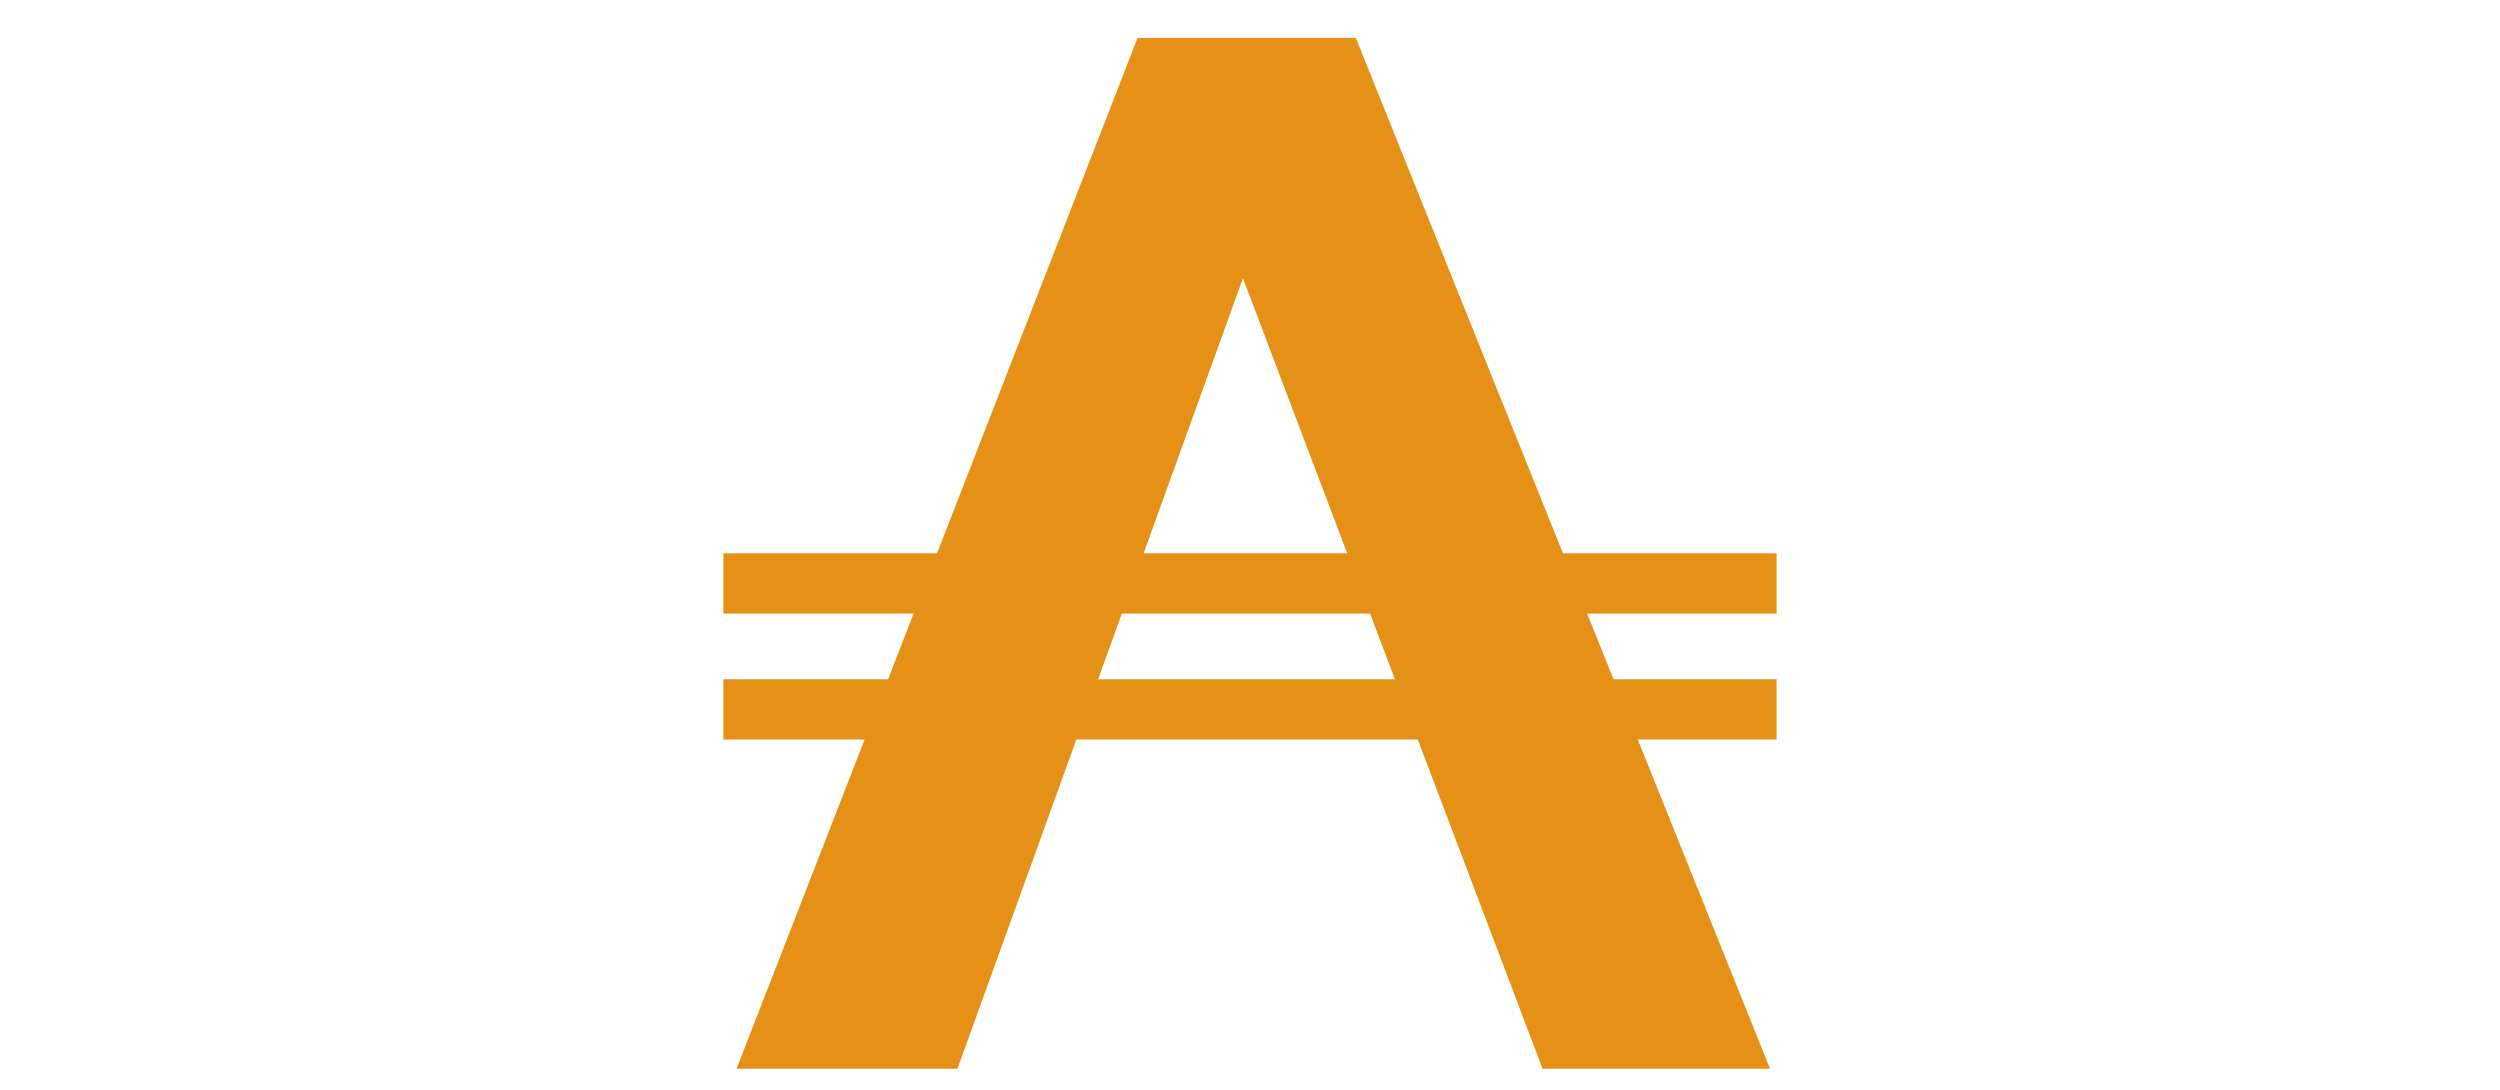
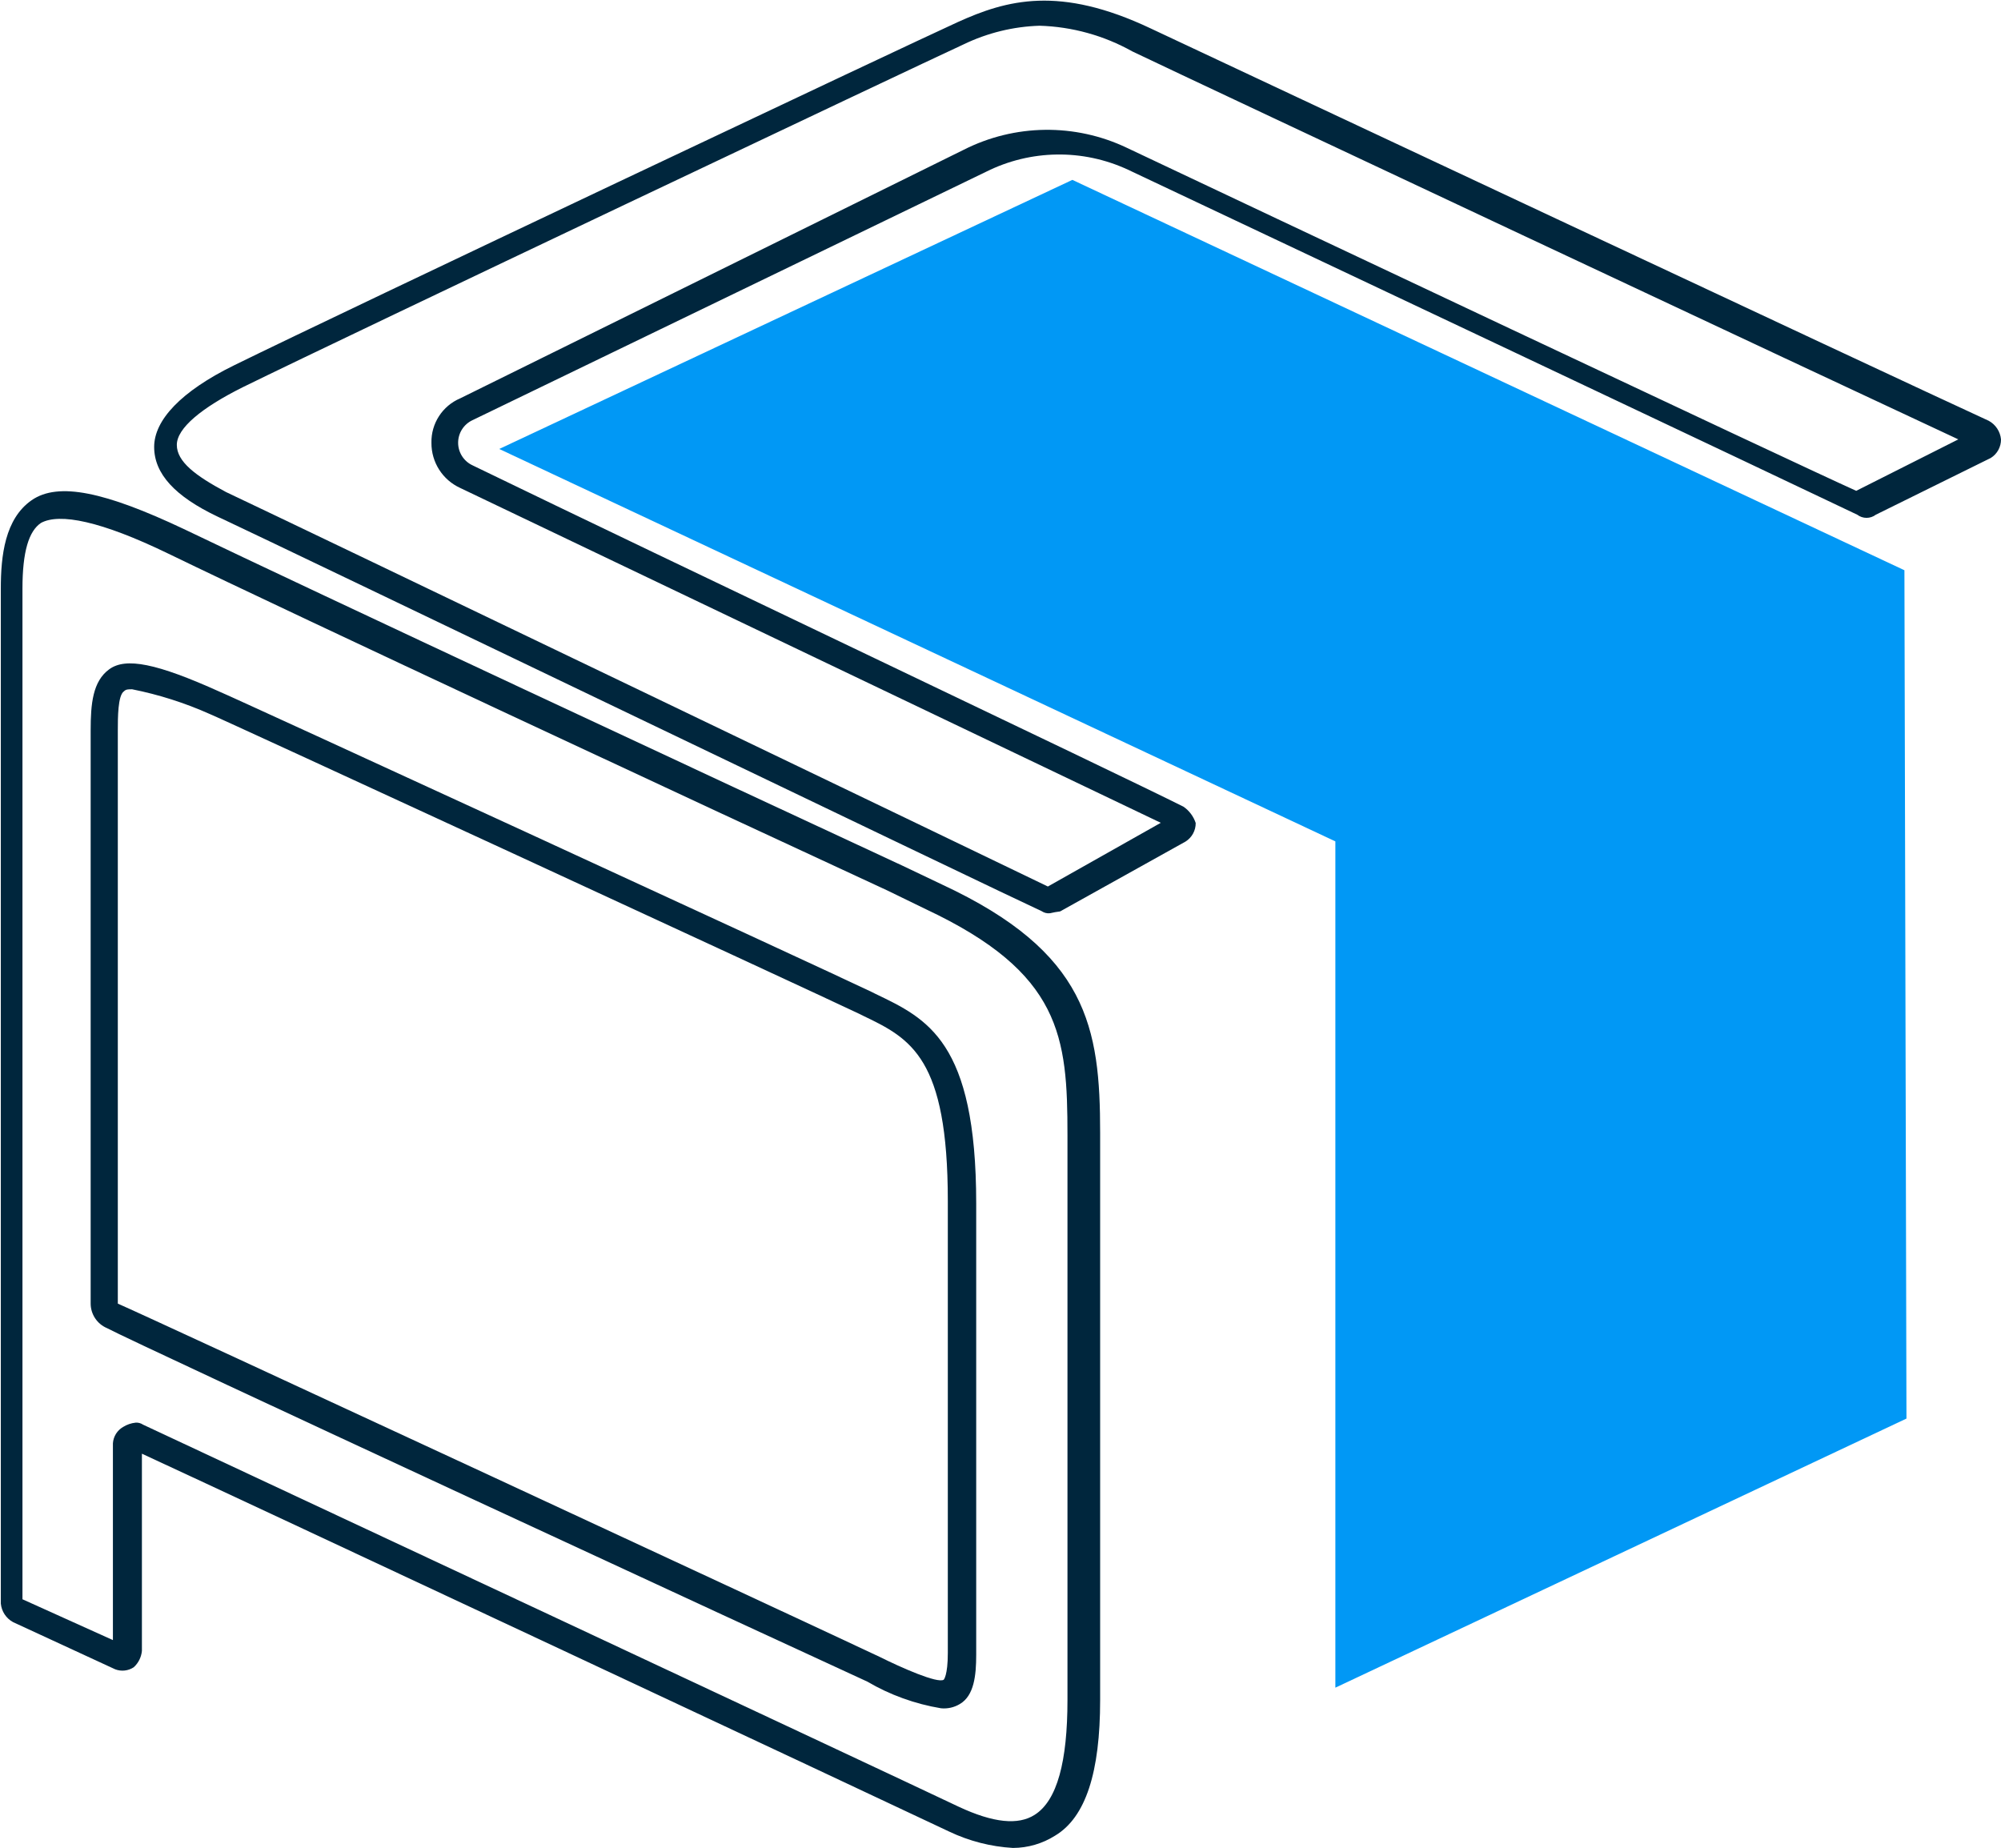
- <svg xmlns="http://www.w3.org/2000/svg" version="1.1" id="Capa_1" x="0px" y="0px" width="234px" height="102px" viewBox="0 0 234 102" enable-background="new 0 0 234 102" xml:space="preserve">
-   <g>
-     <polygon fill="#E59016" points="144.384,100.033 165.675,100.033 126.907,3.547 106.477,3.547 68.94,100.033 89.616,100.033    116.341,26.044  " />
-     <rect x="67.709" y="63.58" fill="#E59016" width="98.582" height="5.64" />
-     <rect x="67.709" y="51.79" fill="#E59016" width="98.582" height="5.64" />
-   </g>
+ <svg xmlns="http://www.w3.org/2000/svg" id="Capa_1" data-name="Capa 1" viewBox="0 0 98 90.51">
+   <defs>
+     <style>.cls-1{fill:#00263d;}.cls-2{fill:#0198f5;}</style>
+   </defs>
+   <path class="cls-1" d="M112.62,90.16A10.56,10.56,0,0,1,109,88.85c-3.52-1.61-35.92-16.6-37.23-17.31a1.31,1.31,0,0,1-.8-1.21V42.27c0-1.31.1-2.41.91-3s2.31-.3,5.43,1.11c.3.1,29.38,13.48,31.9,14.69l.2.1c2.52,1.21,4.93,2.31,4.93,10.26V87.54c0,1-.1,2-.8,2.41A1.5,1.5,0,0,1,112.62,90.16ZM73,40.25c-.2,0-.3,0-.4.1-.3.2-.3,1.31-.3,1.91V70.34h0c1.41.6,33.71,15.6,37.33,17.31,1,.5,2.82,1.31,3.12,1.11,0,0,.2-.2.2-1.31V65.31c0-7-1.81-7.95-4.13-9.06l-.2-.1C106.08,54.94,77.1,41.56,76.8,41.46h0A17.92,17.92,0,0,0,73,40.25Z" transform="translate(-66.53 -6.49)" />
+   <path class="cls-1" d="M116.14,97a8.4,8.4,0,0,1-3.12-.8c-3.82-1.81-34.11-16-39.54-18.51v9.66a1.24,1.24,0,0,1-.4.8,1,1,0,0,1-.91.1l-5-2.31a1.16,1.16,0,0,1-.6-.91V35.32c0-1.61.2-3.42,1.51-4.33s3.62-.4,7.45,1.41c6.24,3,26.56,12.48,35.22,16.5l1.91.91c7.14,3.32,7.75,7,7.75,12.17V89.76c0,3.52-.7,5.74-2.21,6.64A3.88,3.88,0,0,1,116.14,97Zm-43-20.83a.6.6,0,0,1,.4.1c4.73,2.21,35.92,16.8,39.94,18.71,1.71.8,2.92.91,3.72.4,1.11-.7,1.61-2.62,1.61-5.63V62.09c0-4.83-.3-7.95-6.94-11.07L110,50.11c-8.65-4-29-13.48-35.22-16.5-3.32-1.61-5.33-2-6.24-1.51-.6.4-.91,1.41-.91,3.22v49.5l4.43,2V77.18a1,1,0,0,1,.5-.8A1.43,1.43,0,0,1,73.17,76.17Z" transform="translate(-66.53 -6.49)" />
+   <polygon class="cls-2" points="93.37 69.48 65.4 82.66 65.4 41.21 24.45 21.99 52.52 8.81 93.27 27.93 93.37 69.48" />
+   <path class="cls-1" d="M117.95,51.22a.6.6,0,0,1-.4-.1C116,50.42,80.22,33.21,77.2,31.8c-2.11-1-3.12-2.11-3.12-3.42s1.31-2.72,3.92-4c5.33-2.62,33-15.7,35.42-16.8s5-1.81,9.46.3c3.42,1.61,36,16.9,41.05,19.22a1.16,1.16,0,0,1,.6.91,1.06,1.06,0,0,1-.5.91L158.4,31.7a.75.75,0,0,1-.91,0c-2.31-1.11-30.18-14.29-35.72-16.9a8,8,0,0,0-6.94.1L89.67,27.07a1.22,1.22,0,0,0,0,2.21C99,33.81,121.27,44.38,124.49,46a1.56,1.56,0,0,1,.6.8,1.06,1.06,0,0,1-.5.91l-6.14,3.42A4.36,4.36,0,0,0,117.95,51.22Zm-.5-43.47a9.22,9.22,0,0,0-3.72.91c-2.41,1.11-30,14.19-35.32,16.8-2,1-3.22,2-3.22,2.82s.91,1.51,2.41,2.31c3,1.41,37.53,18,40.25,19.32l5.53-3.12L89.07,30.39a2.41,2.41,0,0,1-1.41-2.21A2.31,2.31,0,0,1,89.07,26l24.65-12.17a9.06,9.06,0,0,1,8-.1c5.53,2.62,32.8,15.49,35.72,16.8l5-2.52c-6.44-3-37.13-17.41-40.45-19A9.9,9.9,0,0,0,117.44,7.75Z" transform="translate(-66.53 -6.49)" />
</svg>
